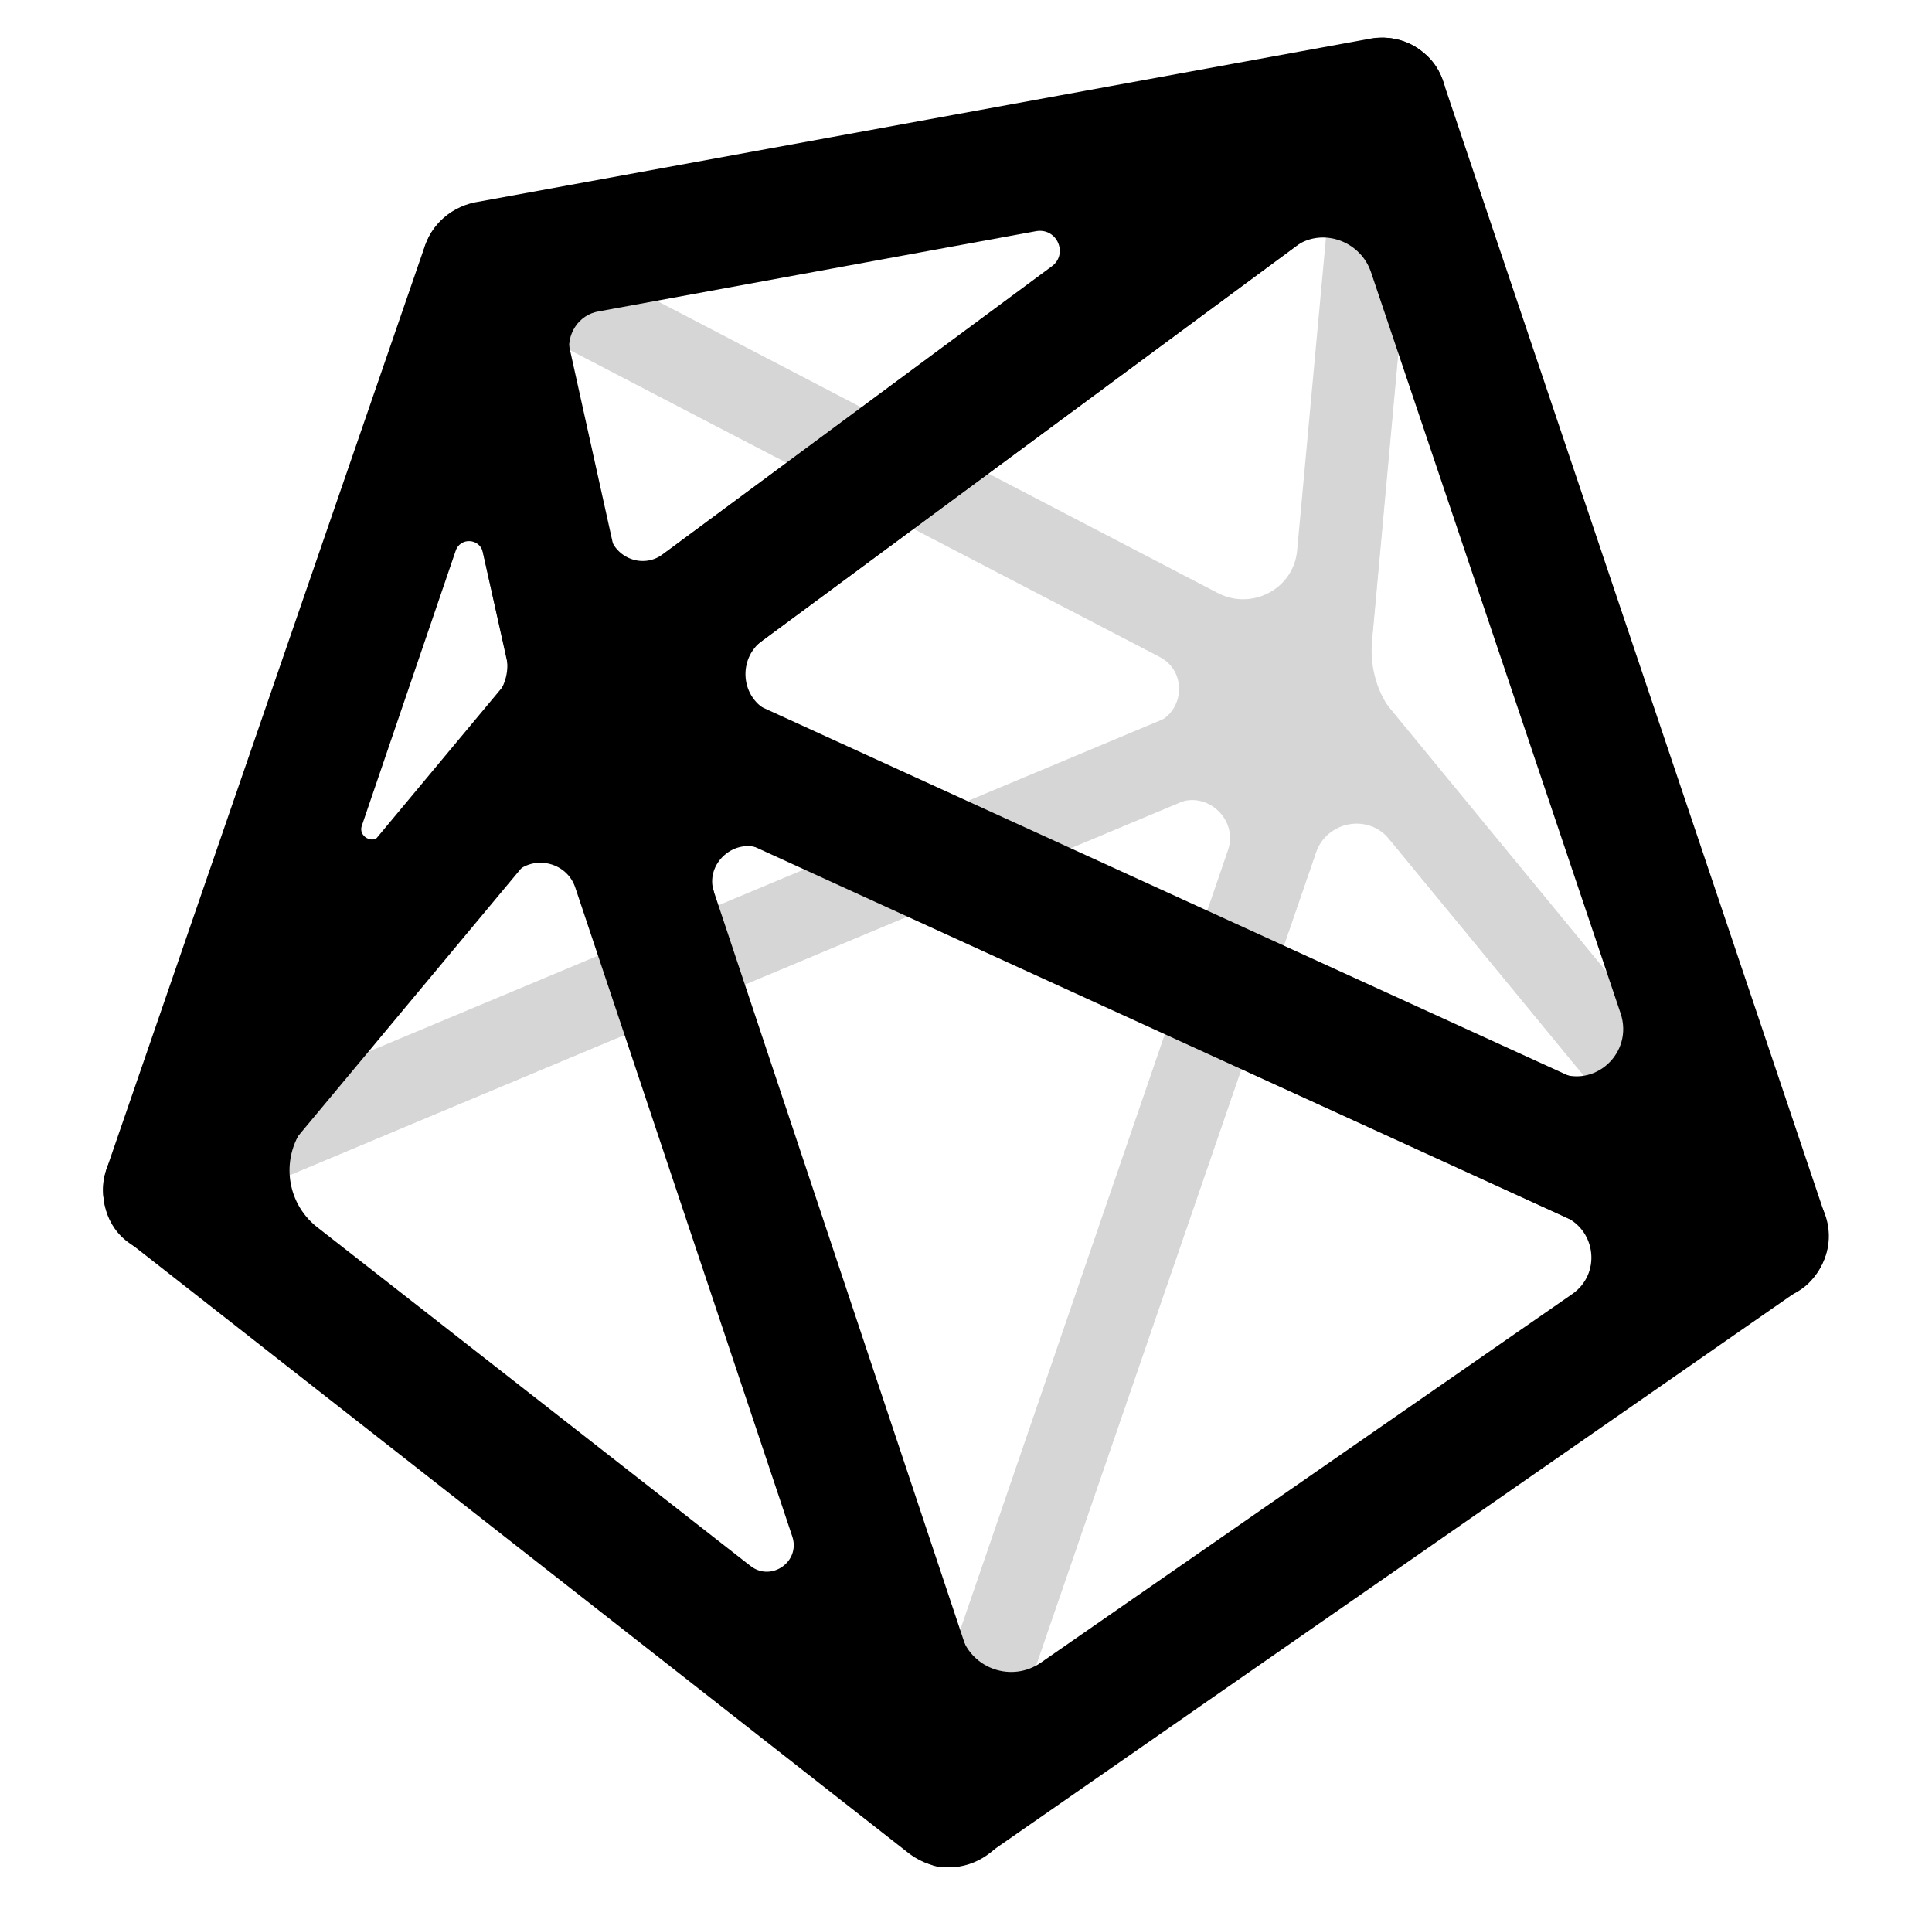
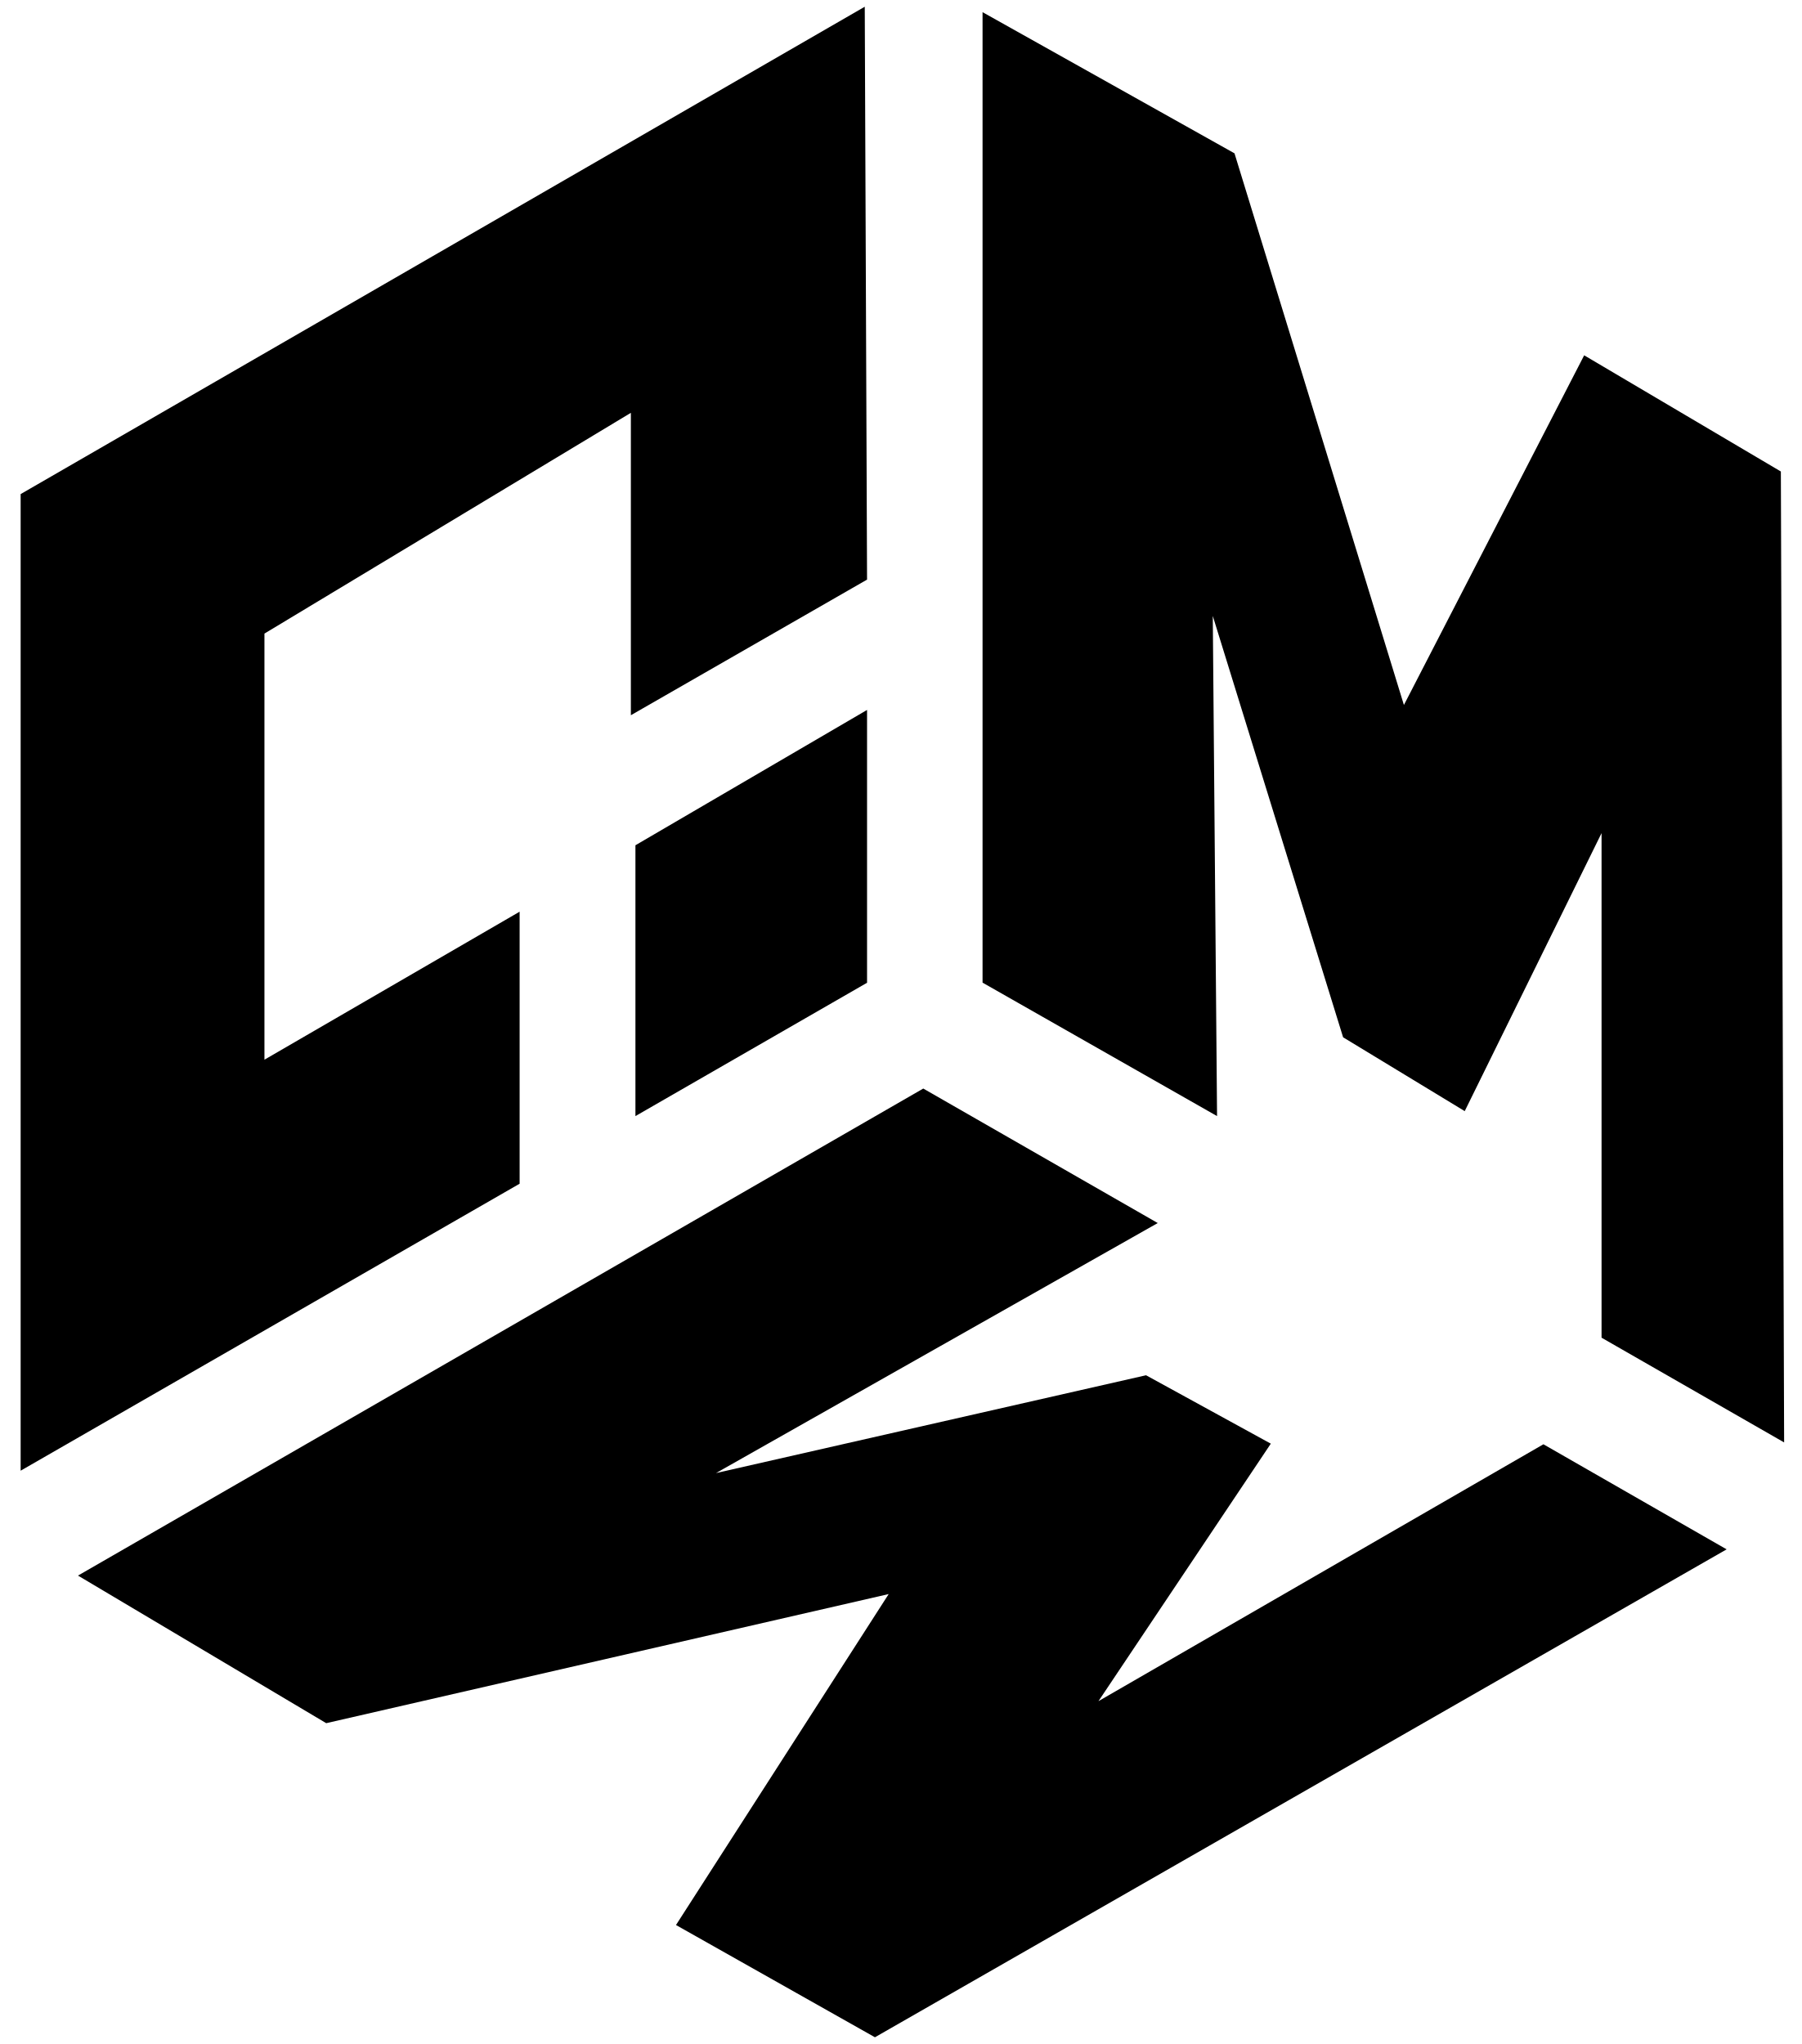
- <svg xmlns="http://www.w3.org/2000/svg" id="a" version="1.1" viewBox="0 0 175.6 173.2">
-   <defs>
-     <style>
-       .st0 {
-         fill: #d6d6d6;
-       }
-     </style>
-   </defs>
-   <path class="st0" d="M120.5,67c-.6,0-1.2-.1-1.7-.4L42.2,26.8c-1.4-.7-2.2-2.3-2-3.9.2-1.6,1.5-2.9,3.1-3.2L124.8,4.7c1.2-.2,2.4.1,3.2.9.9.8,1.3,2,1.2,3.1l-5,54.8c-.1,1.3-.8,2.4-2,3-.6.3-1.2.5-1.8.5ZM55.4,25.1l55.3,28.8c3.1,1.6,6.9-.4,7.2-3.9l3.4-36.9s-65.8,12.1-65.8,12.1Z" />
-   <path class="st0" d="M160.2,115.4c-1.1,0-2.2-.5-2.9-1.4l-39.7-48.3c-.6-.8-.9-1.8-.8-2.7l5-54.8c.2-1.8,1.5-3.2,3.3-3.4,1.8-.2,3.5.9,4,2.5l34.8,103.1c.6,1.7-.2,3.6-1.7,4.5-.6.3-1.2.5-1.8.5h0ZM126.8,65l23.3,28.3-22.5-66.7-2.9,31.7c-.2,2.4.5,4.8,2,6.6Z" />
-   <path class="st0" d="M86.2,166.8c-.8,0-1.6-.3-2.3-.8-1.3-1-1.8-2.7-1.3-4.2l34.3-99.8c.4-1.3,1.6-2.2,2.9-2.5,1.3-.2,2.7.3,3.6,1.3l39.7,48.3c.7.8,1,1.9.8,2.9-.1,1-.7,2-1.6,2.6l-74.1,51.5c-.6.5-1.4.7-2.2.7h0ZM119.6,77.5l-26.1,75.8,61.2-42.5-28.4-34.5c-1.9-2.4-5.7-1.7-6.7,1.2Z" />
-   <path class="st0" d="M15.1,111.2c-1.2,0-2.4-.6-3.1-1.7-.7-1-.8-2.3-.4-3.5L40.4,22.2c.4-1,1.2-1.9,2.2-2.3,1-.4,2.2-.3,3.1.2l76.4,39.8c1.1.6,1.9,1.5,2.1,2.7.3,1.8-.7,3.5-2.3,4.2L16.5,110.9c-.5.2-1,.3-1.5.3ZM46.1,28.8l-24.7,71.9,83.7-35c2.6-1.1,2.8-4.7.3-6,0,0-59.2-30.8-59.2-30.8Z" />
-   <path class="st0" d="M86.2,166.8c-.8,0-1.7-.3-2.3-.8L12.8,110.5c-.8-.6-1.4-1.5-1.5-2.6-.2-1.7.7-3.3,2.3-4l105.4-44.1c1.6-.7,3.6-.2,4.6,1.4.7,1,.8,2.3.4,3.5l-34.3,99.6c-.4,1.2-1.3,2-2.5,2.4-.4.1-.7.2-1.1.2h0ZM22.5,108.4l61.8,48.4,27.3-79.5c1-2.8-1.9-5.5-4.6-4.3L22.5,108.4Z" />
-   <path d="M52.7,69c-.9,0-1.8-.2-2.6-.6-1.6-.8-2.7-2.4-3.1-4.2l-8.6-38.7c-.2-.7-.2-1.5,0-2.2.4-2.6,2.4-4.4,4.7-4.9L124.6,3.5c3-.5,5.9,1.3,6.7,4.3.6,2.3-.4,4.8-2.3,6.3l-72.8,53.8c-1,.8-2.2,1.1-3.5,1.1h0ZM51.8,32.3l3.6,16.3c.5,2.1,3,3.1,4.8,1.8l35.4-26.2c1.5-1.1.5-3.5-1.4-3.2l-39.8,7.3c-1.8.3-3,2.1-2.6,4h0Z" />
-   <path d="M160.4,118.3c-.8,0-1.6-.2-2.4-.5l-107.7-49.2c-2.3-1-3.7-3.5-3.4-6.1.2-1.6,1.2-3.1,2.5-4.1L122.2,4.6c2.1-1.6,5.1-1.6,7.2.2.9.7,1.5,1.7,1.8,2.7l34.7,103c.7,2.2.1,4.6-1.6,6.2-1.1,1-2.5,1.5-3.9,1.5ZM70,64.7l71.5,32.7c3.4,1.6,7-1.7,5.8-5.3l-22.7-67.4c-1-2.9-4.6-4.1-7-2.2l-48.3,35.7c-2.3,1.7-2,5.3.7,6.5h0Z" />
-   <path d="M86.3,169.7c-.6,0-1.2,0-1.8-.3-1.7-.6-3.1-1.9-3.7-3.7l-33.6-100.7c-.7-2.2,0-4.6,1.6-6.2,1.7-1.6,4.2-1.9,6.3-1l107.7,49.2c1.9.9,3.2,2.7,3.4,4.8.2,2.1-.8,4.1-2.5,5.3l-74.1,51.5c-1,.7-2.2,1-3.3,1h0ZM64.8,81.1l22.6,67.6c1,3,4.6,4.2,7.2,2.4l48.3-33.5c2.6-1.8,2.2-5.7-.6-7l-73-33.4c-2.5-1.2-5.3,1.3-4.4,3.9Z" />
-   <path d="M15.2,114.1c-1.2,0-2.3-.3-3.4-1.1-2.2-1.5-2.9-4.3-2.1-6.8L38.6,22.4c1-2.8,3.8-4.5,6.8-3.8,2.3.5,4,2.4,4.5,4.6l8.6,38.8c.4,1.8,0,3.6-1.2,5l-37.5,45c-1.1,1.4-2.8,2.1-4.5,2.1ZM41.4,50.1l-8.5,24.9c-.4,1,1,1.8,1.7.9l10.5-12.6c.9-1.1,1.2-2.5.9-3.8l-2.1-9.3c-.3-1.3-2.1-1.4-2.5-.1Z" />
-   <path d="M86.3,169.7c-1.3,0-2.5-.4-3.6-1.2L11.6,112.8c-1.2-1-2-2.4-2.2-4-.2-1.6.3-3.1,1.3-4.4l37.5-45c1.4-1.6,3.5-2.4,5.6-2,2.1.4,3.8,1.9,4.5,3.9l33.6,100.7c.8,2.4,0,5.1-2.2,6.6-1,.7-2.2,1.1-3.4,1.1h0ZM28.8,111.5l39.4,30.8c1.9,1.5,4.6-.4,3.8-2.7l-19.7-58.9c-.8-2.5-4.1-3.1-5.7-1.1l-18.8,22.6c-2.3,2.8-1.9,7,1,9.3h0Z" />
+ <svg xmlns="http://www.w3.org/2000/svg" width="105.787" height="120" viewBox="0 0 105.787 120">
+   <polygon points="30.506 53.524 30.506 69.494 1.212 86.342 1.212 29.007 50.768 0.395 50.903 34.028 37.037 41.99 37.037 24.236 15.525 37.197 15.525 62.213 30.506 53.524" />
+   <polygon points="37.305 49.624 50.903 41.68 50.903 57.696 37.305 65.524 37.305 49.624" />
+   <polygon points="57.684 57.689 57.684 0.714 72.475 9.002 82.421 41.389 93.004 20.86 104.551 27.681 104.743 84.682 94.024 78.534 94.024 48.912 85.991 65.233 78.851 60.898 71.2 36.161 71.451 65.524 57.684 57.689" />
+   <polygon points="54.203 63.907 4.579 92.5 19.152 101.165 52.173 93.585 39.686 113.015 51.366 119.605 101.367 90.96 90.611 84.791 64.489 99.872 74.607 84.755 67.282 80.739 42.035 86.482 67.969 71.803 54.203 63.907" />
</svg>
